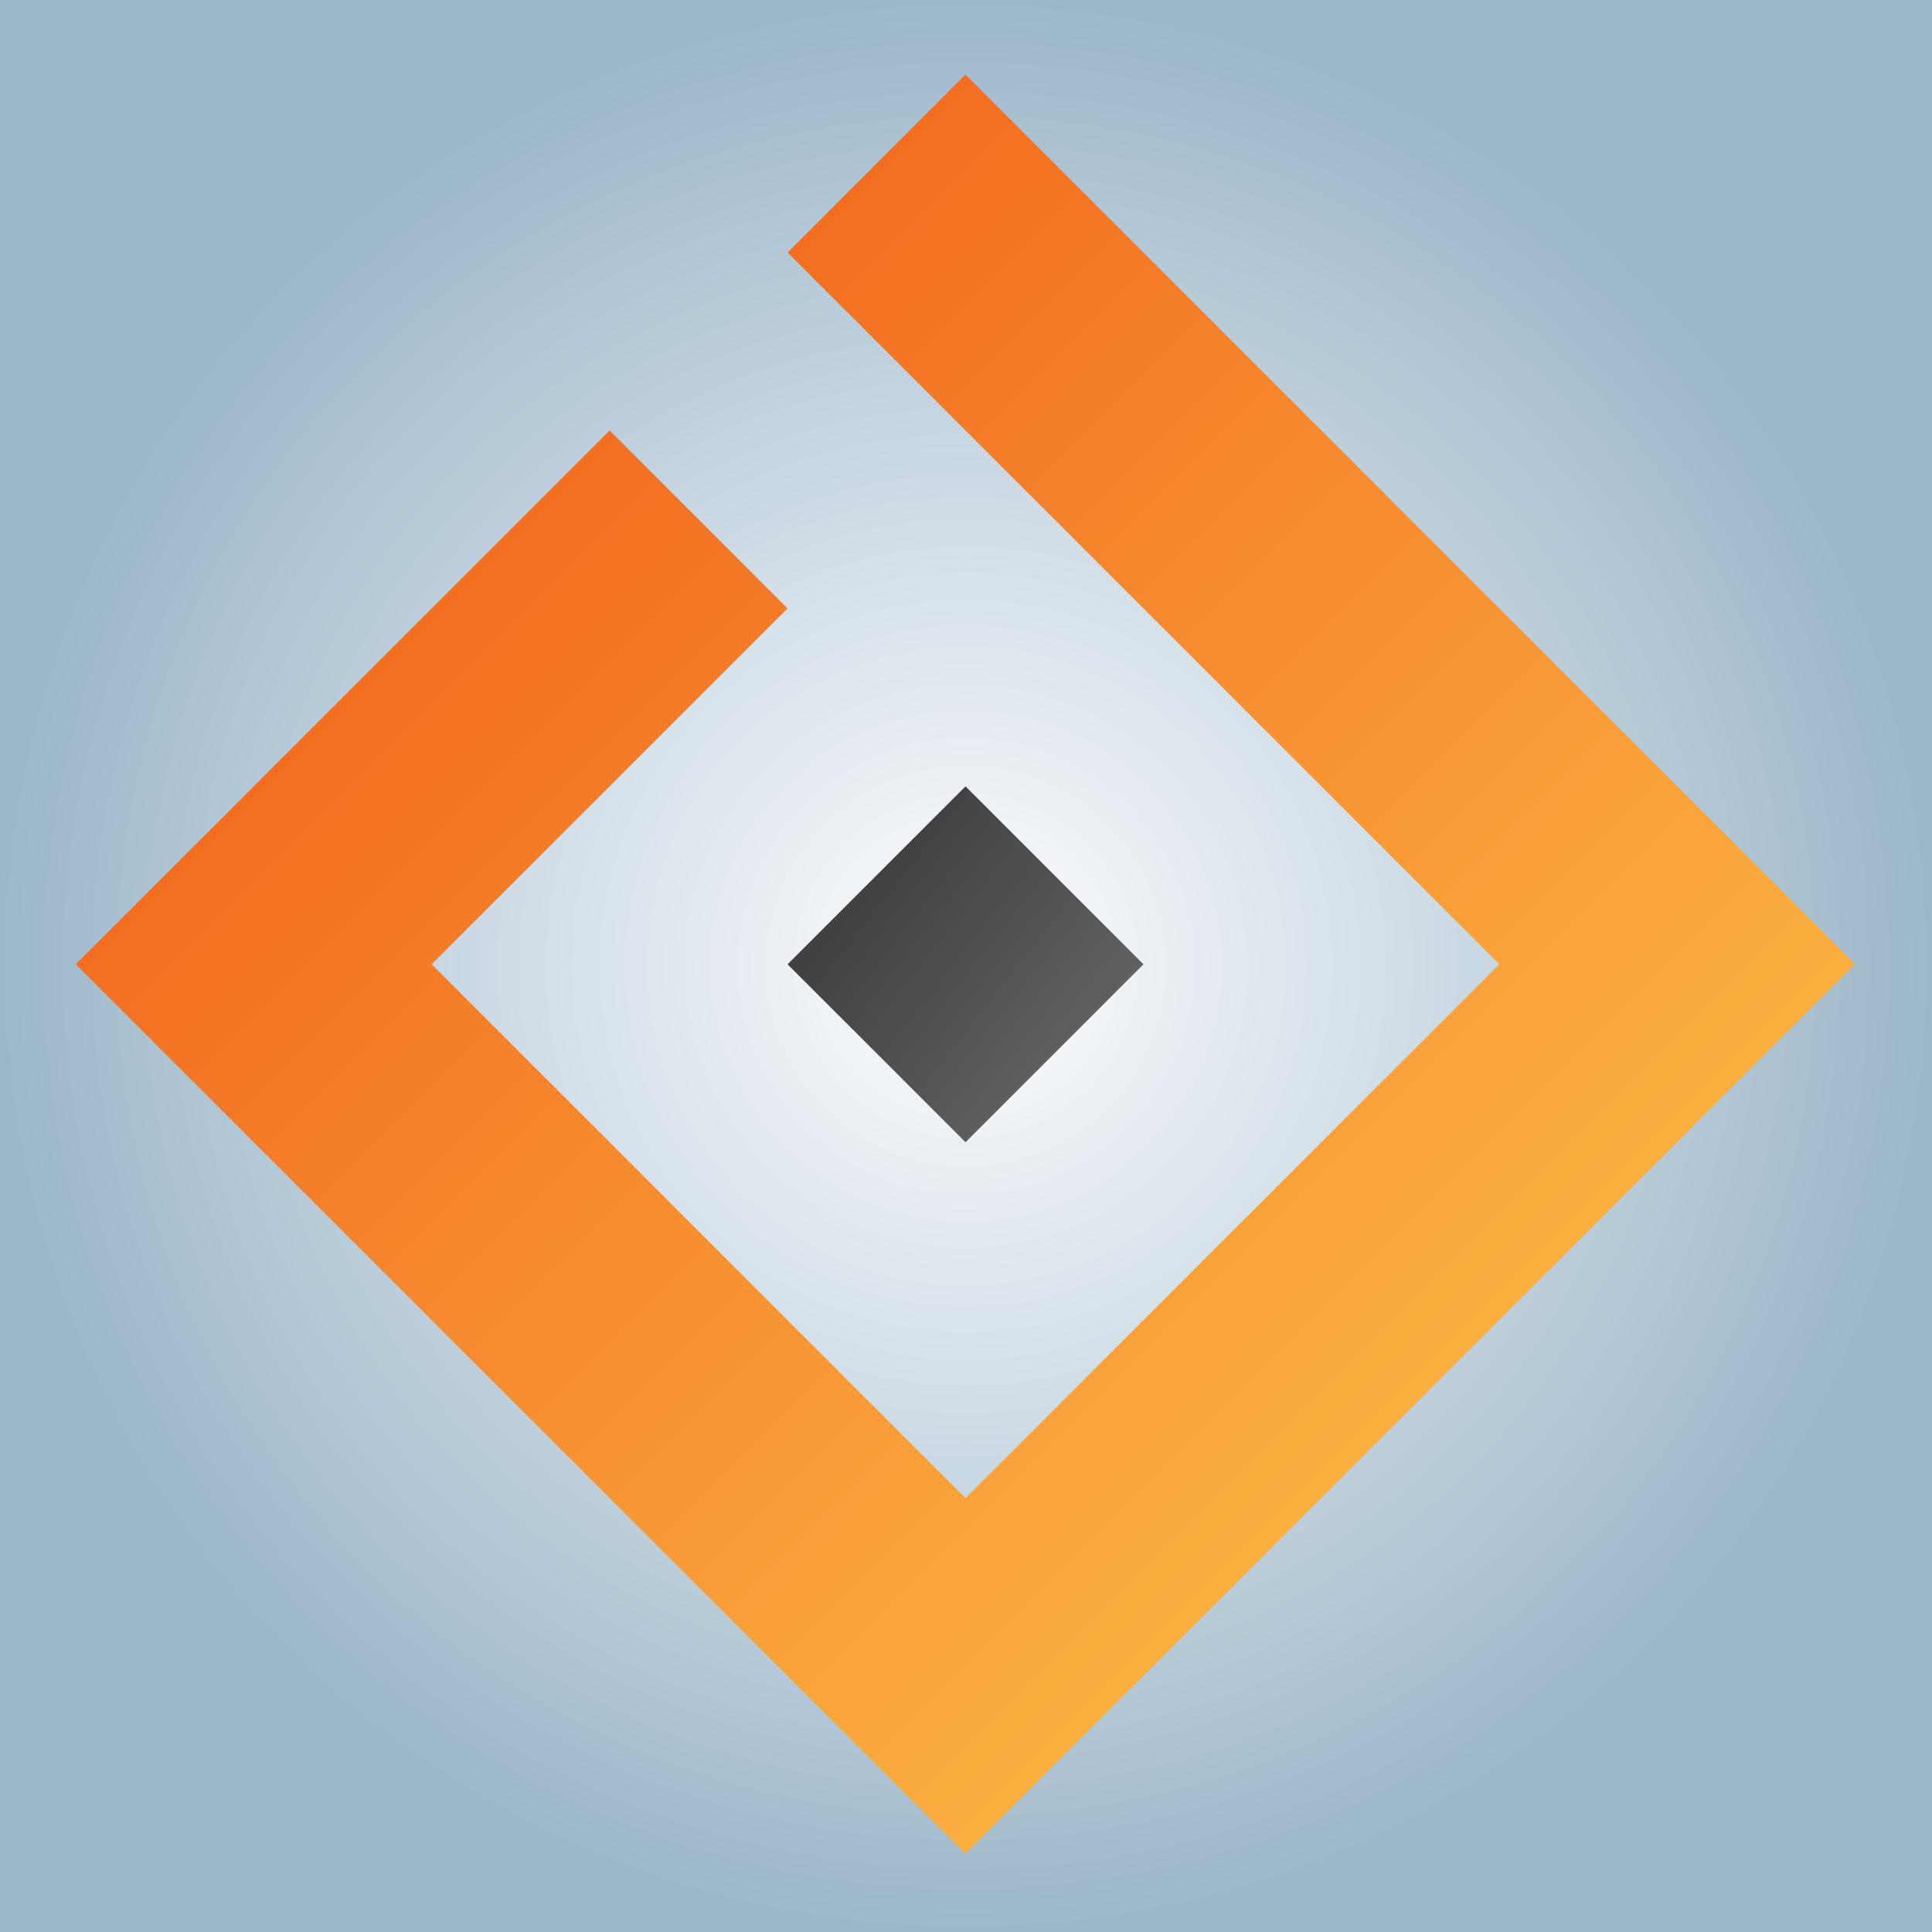
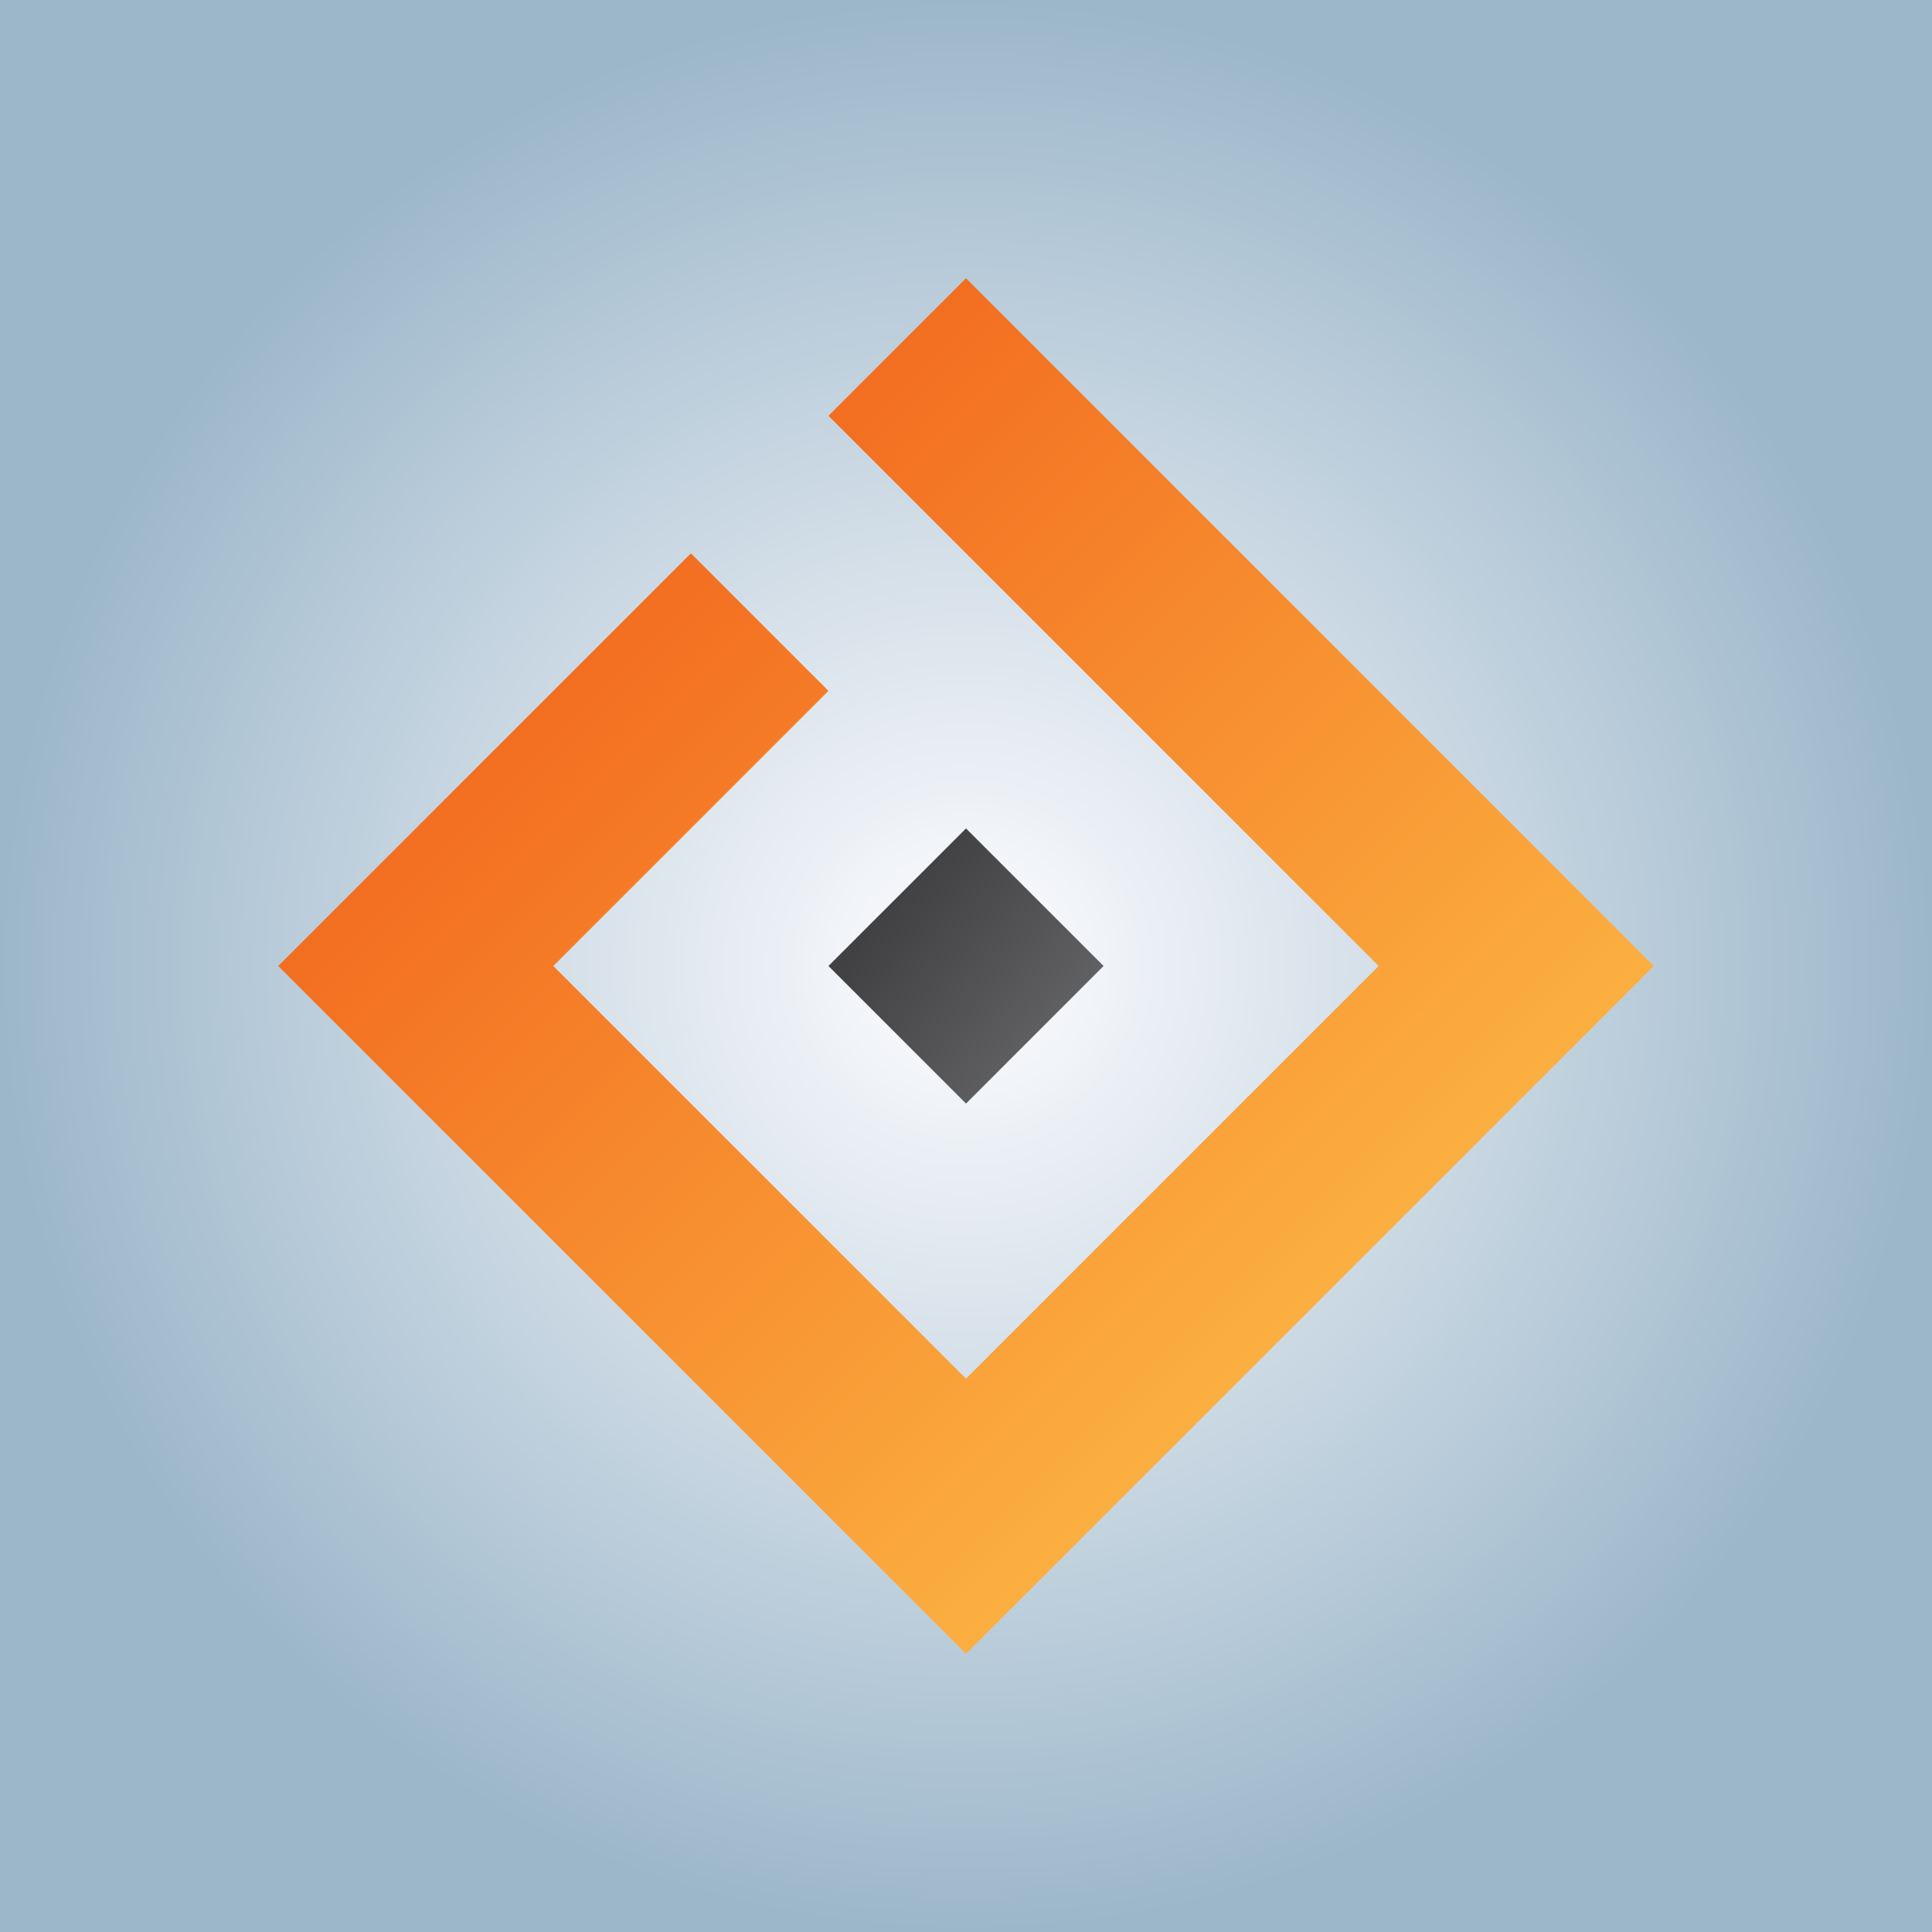
- <svg xmlns="http://www.w3.org/2000/svg" xmlns:xlink="http://www.w3.org/1999/xlink" width="1000" height="1000" viewBox="0 0 1000 1000">
-   <defs>
+ <svg xmlns="http://www.w3.org/2000/svg" xmlns:xlink="http://www.w3.org/1999/xlink" width="1000" height="1000" viewBox="0 0 1000 1000" id="svg5904" version="1.1">
+   <defs id="defs5906">
    <linearGradient id="a">
-       <stop offset="0" stop-color="#fefdff" />
-       <stop offset="1" stop-color="#9cb7ca" />
+       <stop offset="0" stop-color="#fefdff" id="stop5909" />
+       <stop offset="1" stop-color="#9cb7ca" id="stop5911" />
    </linearGradient>
    <radialGradient xlink:href="#a" id="b" cx="500" cy="500" fx="500" fy="500" r="500" gradientTransform="translate(-.75 -.75) scale(1.0015)" gradientUnits="userSpaceOnUse" />
  </defs>
-   <linearGradient id="c" gradientUnits="userSpaceOnUse" x1="602.758" y1="580.046" x2="448.774" y2="459.06">
-     <stop offset="0" stop-color="#6d6e71" />
-     <stop offset="1" stop-color="#414042" />
+   <linearGradient id="c" gradientUnits="userSpaceOnUse" x1="602.758" y1="580.046" x2="448.774" y2="459.06" gradientTransform="matrix(0.7730367,0,0,0.7730367,113.6761,114.1662)">
+     <stop offset="0" stop-color="#6d6e71" id="stop5915" />
+     <stop offset="1" stop-color="#414042" id="stop5917" />
  </linearGradient>
-   <path fill="url(#b)" d="M0 0h1000v1000H0z" />
-   <path fill="url(#c)" d="M407.644 499.113l92.108 92.104 92.101-92.104-92.101-92.101z" />
-   <linearGradient id="d" gradientUnits="userSpaceOnUse" x1="733.807" y1="733.182" x2="269.142" y2="268.517">
-     <stop offset="0" stop-color="#fbb040" />
-     <stop offset="1" stop-color="#f36e21" />
+   <path fill="url(#b)" d="M0 0h1000v1000H0z" id="path5919" />
+   <path d="M 428.8,499.999 500.003,571.199 571.2,499.999 500.003,428.801 Z" id="path5921" style="fill:url(#c);stroke-width:0.773" />
+   <linearGradient id="d" gradientUnits="userSpaceOnUse" x1="733.807" y1="733.182" x2="269.142" y2="268.517" gradientTransform="matrix(0.7730367,0,0,0.7730367,113.6815,114.1656)">
+     <stop offset="0" stop-color="#fbb040" id="stop5924" />
+     <stop offset="1" stop-color="#f36e21" id="stop5926" />
  </linearGradient>
-   <path fill="url(#d)" d="M882.942 421.796l-7.941-7.942-6.843-6.842-92.104-92.101-92.104-92.108v.004L582.285 121.139l-82.544-82.541-92.104 92.105 74.749 74.752 109.464 109.46 92.1 92.093-.004.004 92.108 92.104v.004l-92.108 92.101.004.004-74.856 74.852-109.353 109.349-92.1-92.101-92.105-92.104v.004l-85.018-85.019-7.09-7.09 103.394-103.394 80.815-80.818-92.101-92.101-92.108 92.101v.004l-92.104 92.104v.004l-92.104 92.1 92.108 92.101v.004l92.108 92.104-.004.003 92.104 92.102 92.105 92.103h-.004l92.108 92.101 92.101-92.101 92.107-92.107v.004l92.101-92.105 92.104-92.104 92.105-92.101z" />
+   <path d="m 796.228,440.229 -6.139,-6.139 -5.29,-5.289 -71.2,-71.197 -71.2,-71.203 0,0.003 -78.591,-78.593 -63.81,-63.807 -71.2,71.201 57.784,57.786 84.62,84.617 71.197,71.191 -0.003,0.003 71.203,71.2 0,0.003 -71.203,71.197 0.003,0.003 -57.866,57.863 -84.534,84.531 -71.197,-71.197 -71.201,-71.2 0,0.003 -65.722,-65.723 -5.481,-5.481 79.927,-79.927 62.473,-62.475 -71.197,-71.197 -71.203,71.197 0,0.003 -71.2,71.2 0,0.003 L 144,500 l 71.203,71.197 0,0.003 71.203,71.2 -0.003,0.002 71.2,71.198 71.201,71.199 -0.003,0 71.203,71.197 71.197,-71.197 71.202,-71.202 0,0.003 71.197,-71.201 71.2,-71.2 L 856,500.004 Z" id="path5928" style="fill:url(#d);stroke-width:0.773" />
</svg>
